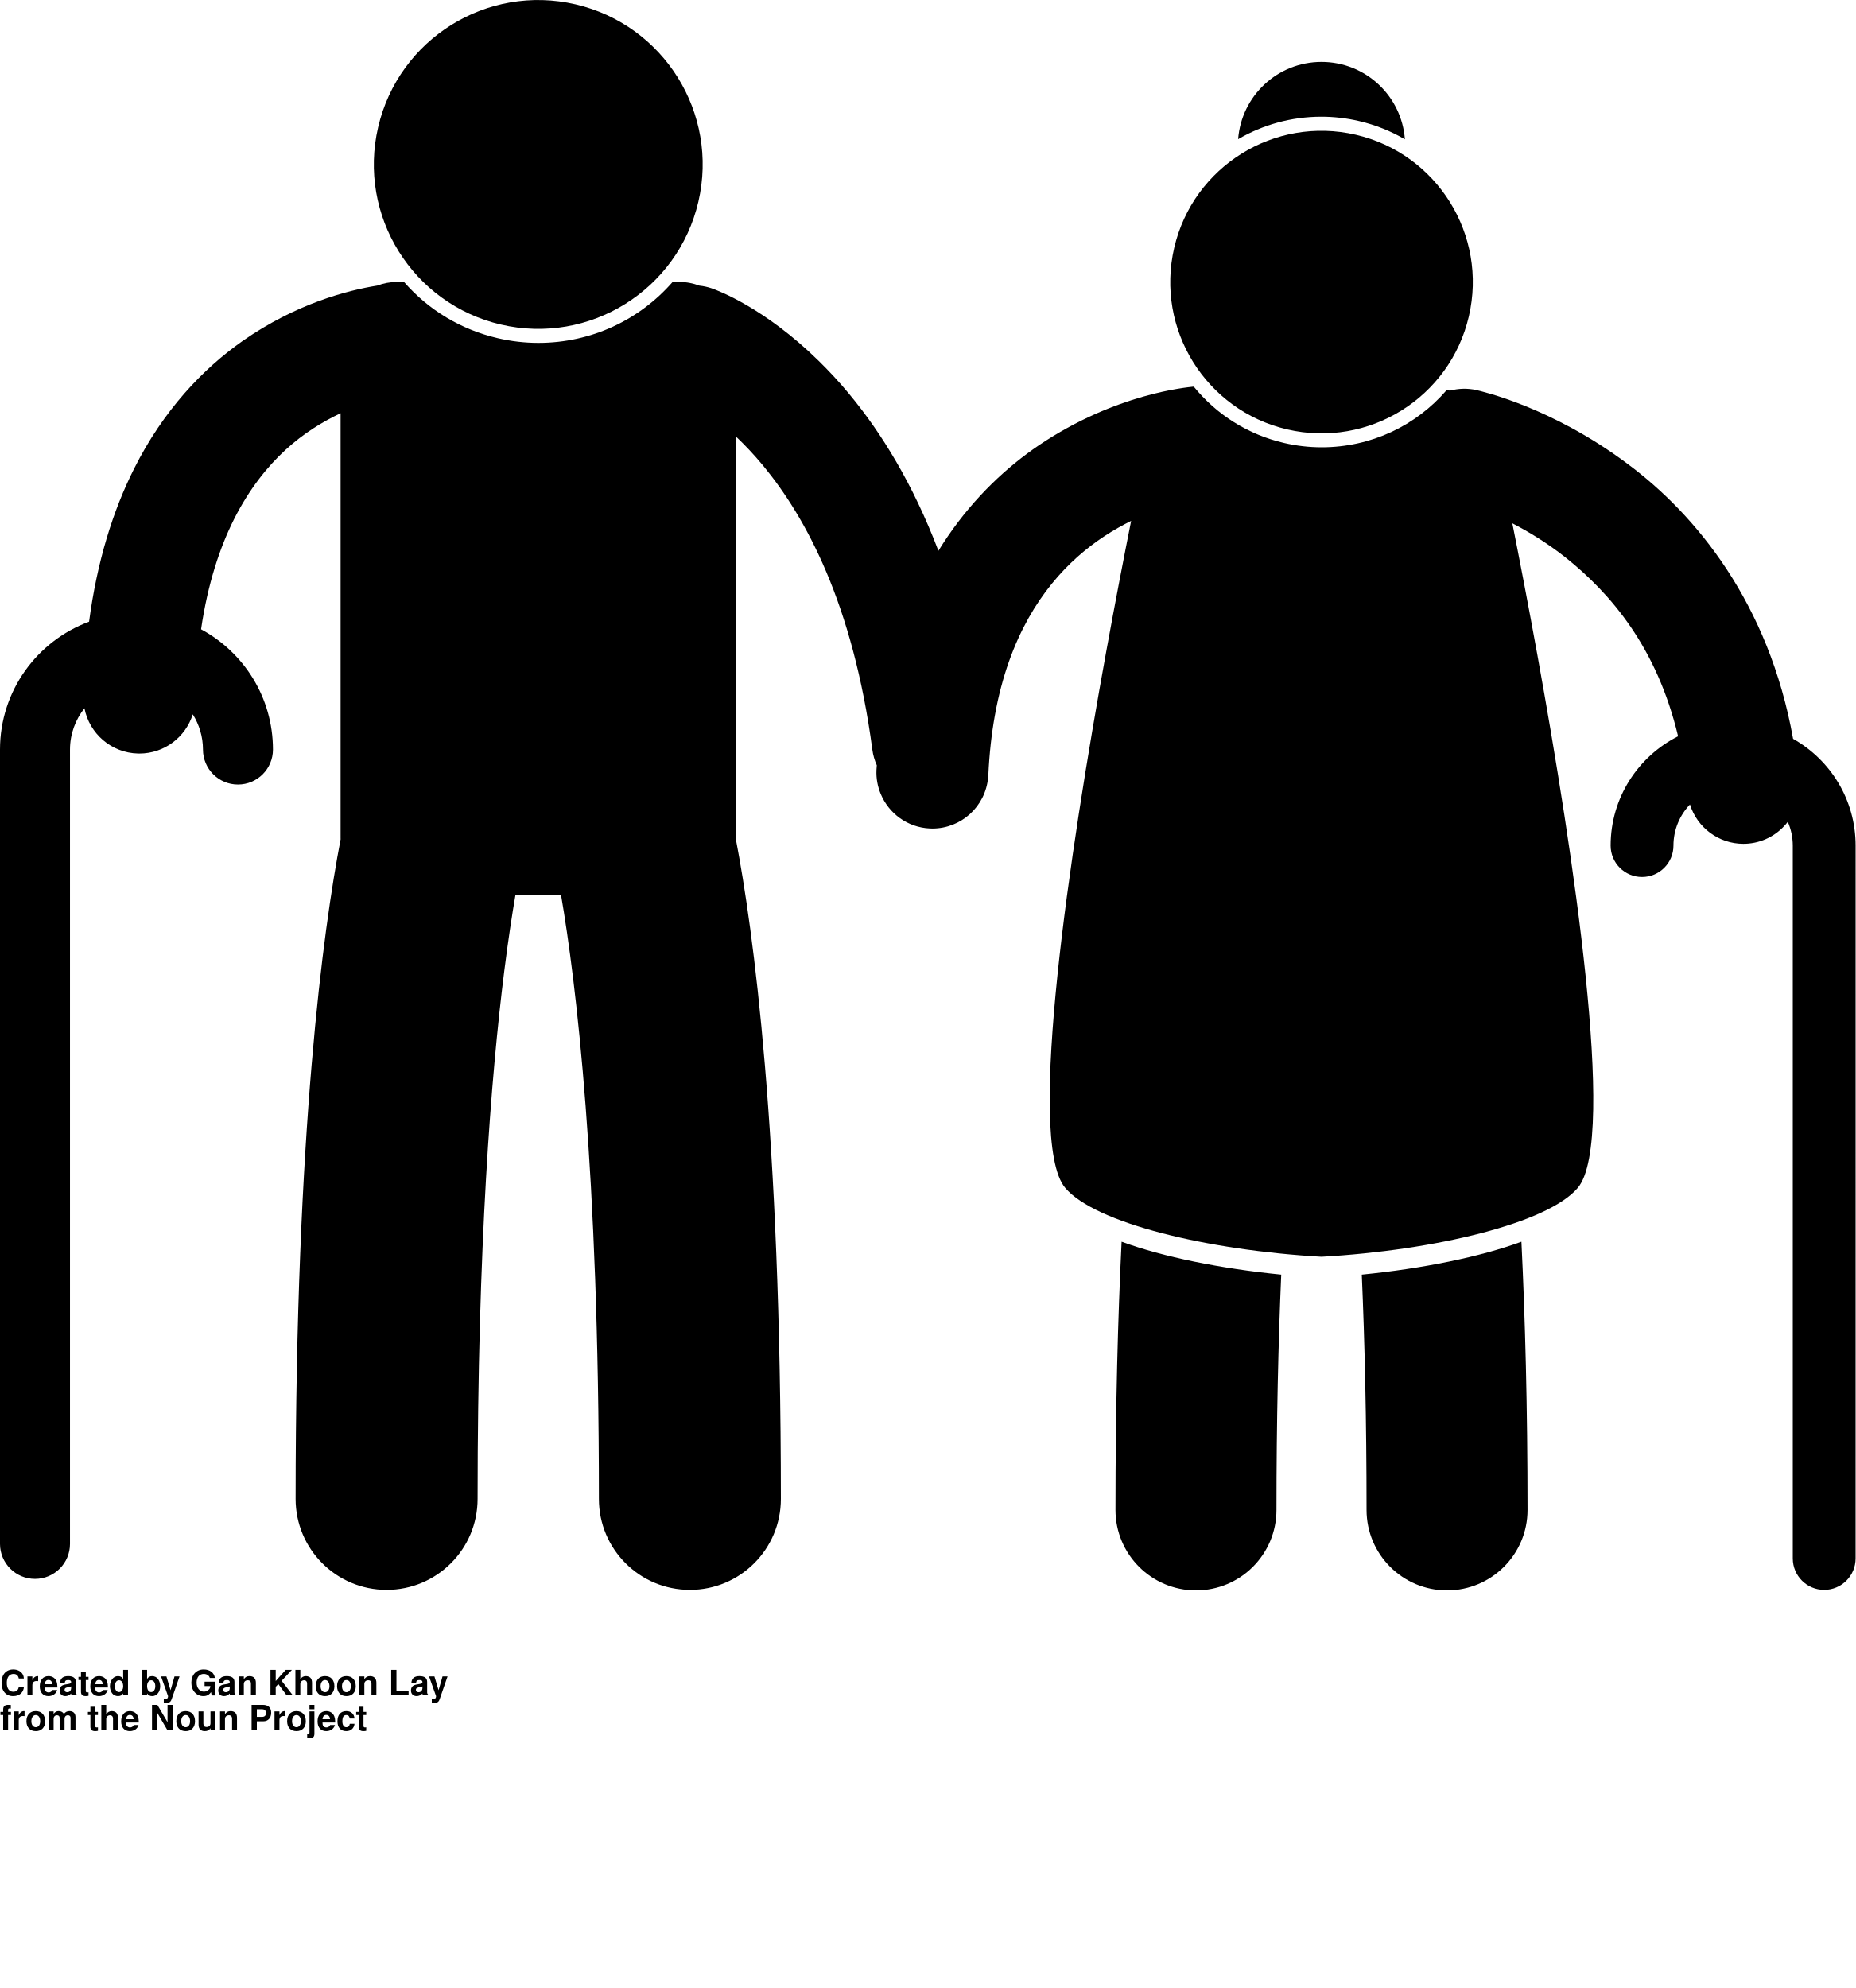
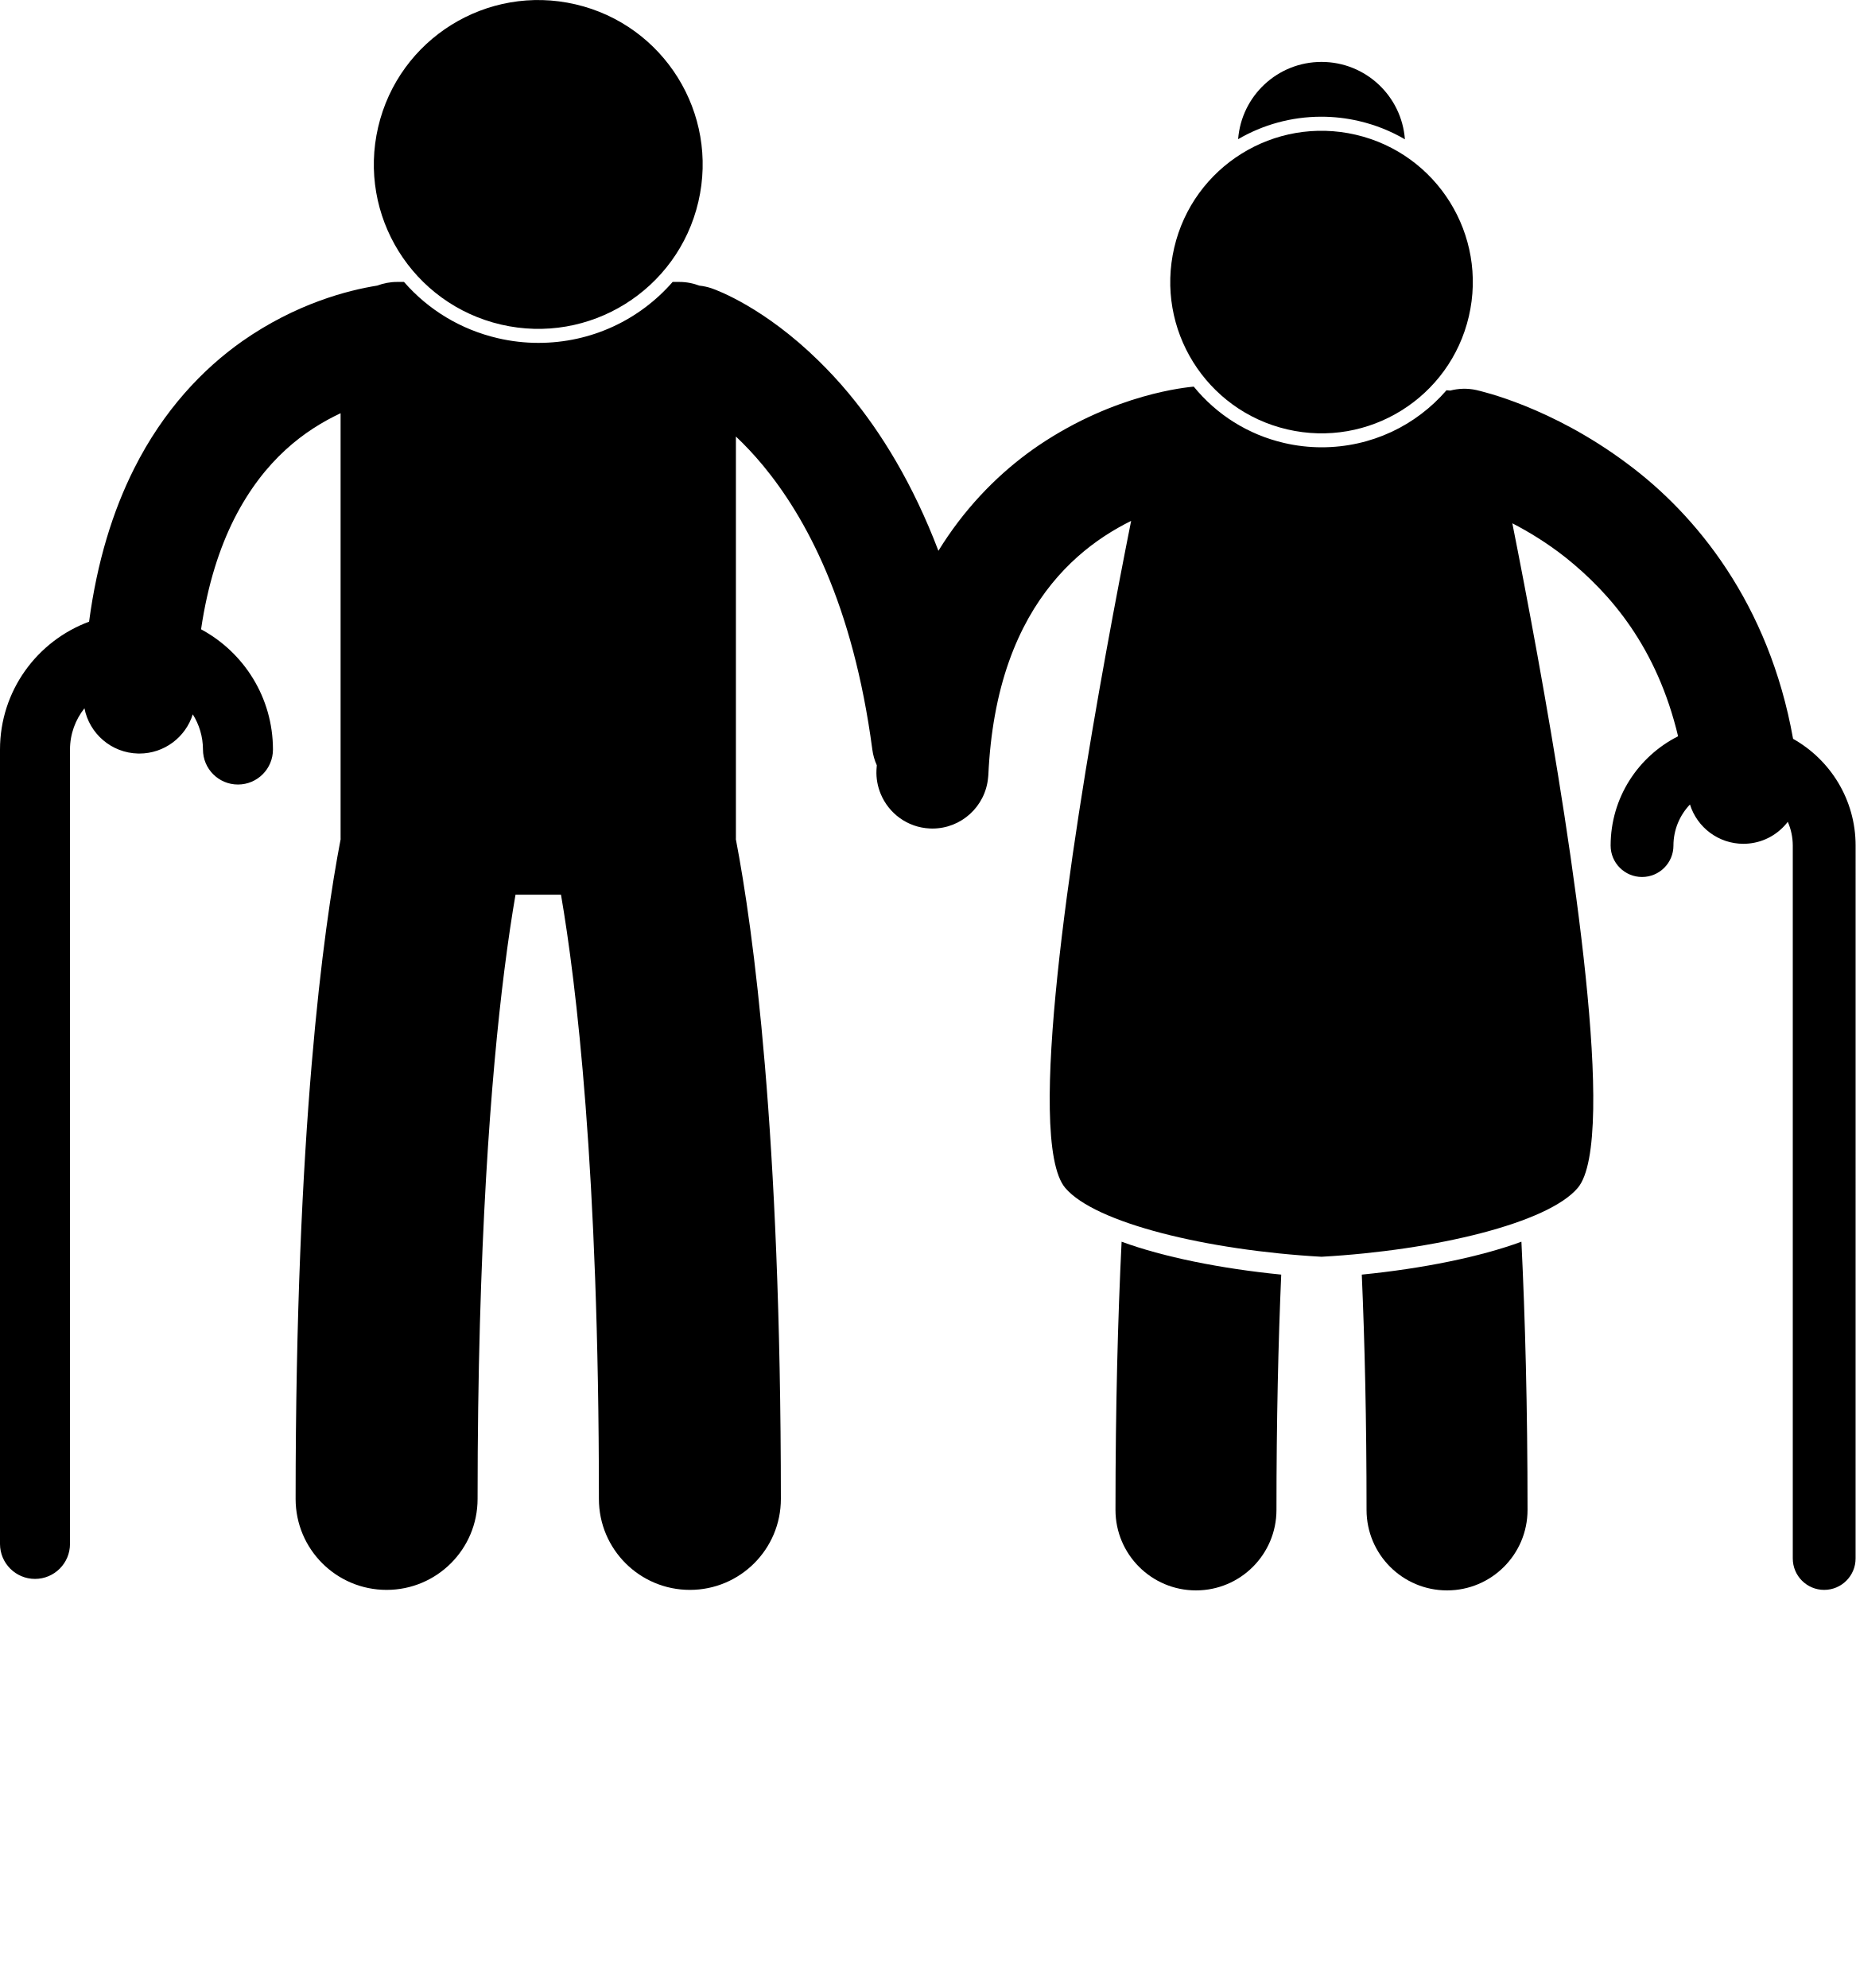
<svg xmlns="http://www.w3.org/2000/svg" version="1.1" x="0px" y="0px" viewBox="0 0 265.131 284.045" style="enable-background:new 0 0 265.131 227.236;" xml:space="preserve">
  <g>
    <ellipse transform="matrix(0.2268 -0.9739 0.9739 0.2268 36.5824 93.0681)" cx="76.906" cy="23.494" rx="23.489" ry="23.49" />
    <path d="M265.129,120.815c-0.001-6.552-3.605-12.252-8.934-15.252c-3.452-19.341-13.873-32.055-23.713-39.334   c-10.872-8.126-20.861-10.329-21.545-10.5c-1.275-0.28-2.543-0.232-3.726,0.076c-0.176-0.023-0.356-0.035-0.535-0.045   c-4.357,5.052-10.769,8.15-17.839,8.15c-1.799,0-3.609-0.209-5.375-0.621c-5.137-1.195-9.61-4.021-12.893-8.04   c-0.043,0.003-0.084,0-0.126,0.004v-0.002c-0.787,0.097-11.008,0.943-22.026,8.381c-4.516,3.064-9.119,7.328-13.008,13.015   c-0.454,0.664-0.898,1.348-1.33,2.052c-3.635-9.556-8.162-16.883-12.721-22.375c-0.014-0.017-0.025-0.035-0.039-0.052   c-1.465-1.765-2.921-3.316-4.348-4.715c-7.731-7.583-14.455-10.078-15.299-10.363c-0.577-0.198-1.162-0.319-1.744-0.382   c-0.888-0.336-1.846-0.528-2.852-0.528h-0.971c-4.702,5.399-11.59,8.707-19.18,8.707c-1.941,0-3.895-0.226-5.803-0.671   c-5.272-1.228-9.909-4.033-13.398-8.036h-0.992c-0.998,0-1.949,0.189-2.832,0.521c-4.195,0.673-11.589,2.557-19.291,7.951   c-5.608,3.948-11.266,9.859-15.454,18.216c-3.025,6.017-5.282,13.252-6.427,21.855c-7.427,2.754-12.727,9.88-12.728,18.268   L0,220.593c0,2.761,2.24,5.001,5,5.001c2.762,0,5-2.24,5-5.001V107.094c0.004-2.23,0.779-4.275,2.066-5.896   c0.702,3.61,3.835,6.375,7.663,6.466c0.063,0.002,0.126,0.002,0.188,0.002c3.566,0,6.604-2.346,7.626-5.603   c0.916,1.46,1.454,3.18,1.458,5.03H29c0,2.761,2.238,5,5,5s5-2.239,5-5c-0.003-7.433-4.159-13.888-10.273-17.179   c0.965-6.544,2.68-11.685,4.725-15.758c4.329-8.541,10.147-12.734,15.212-15.114v60.726c0,0.044,0.006,0.086,0.007,0.129   c-2.492,12.963-6.428,41.723-6.434,94.268c0,7.18,5.819,12.998,13.001,12.998c7.18,0,12.999-5.818,12.999-12.998   c0-36.29,1.934-60.507,3.814-75.439c0.559-4.428,1.108-8.02,1.603-10.889h6.501c2.16,12.549,5.421,39.298,5.416,86.328   c0,7.18,5.819,12.998,13.001,12.998c7.18,0,12.999-5.818,12.999-12.998c-0.006-52.534-3.94-81.293-6.432-94.259   c0.001-0.047,0.007-0.091,0.007-0.138V62.369c0.022,0.021,0.045,0.041,0.067,0.063c1.212,1.148,2.488,2.488,3.789,4.057   c0.006,0.007,0.012,0.013,0.018,0.019c6.084,7.374,12.844,19.703,15.62,40.601c0.104,0.793,0.325,1.54,0.637,2.234   c-0.012,0.229-0.037,0.445-0.048,0.676c-0.055,1.21,0.171,2.365,0.605,3.415c1.151,2.779,3.821,4.795,7.024,4.939   c0.123,0.006,0.246,0.009,0.367,0.009c4.117,0,7.56-3.143,7.95-7.237c0.013-0.134,0.032-0.266,0.038-0.401   c0.143-3.085,0.462-5.899,0.924-8.474c1.028-5.742,2.765-10.288,4.821-13.962c4.115-7.304,9.677-11.419,14.657-13.883   c-4.052,20.349-11.985,63.09-11.621,84.078c0.095,5.497,0.756,9.511,2.209,11.227c4.264,5.033,20.34,8.92,36.611,9.836   c16.272-0.916,32.35-4.803,36.613-9.836c1.453-1.716,2.113-5.729,2.209-11.226c0.361-20.869-7.481-63.251-11.554-83.736   c2.347,1.214,4.954,2.795,7.554,4.842c6.542,5.214,13.104,12.917,16.129,25.588c-5.711,2.881-9.636,8.783-9.639,15.618   c0,2.479,2.01,4.488,4.488,4.488s4.488-2.01,4.488-4.488h-0.002c0.004-2.279,0.904-4.343,2.361-5.872   c1.027,3.3,4.104,5.617,7.625,5.618c0.256,0,0.513-0.013,0.772-0.037c2.303-0.221,4.276-1.403,5.581-3.105   c0.454,1.041,0.71,2.188,0.713,3.396v101.859c0,2.477,2.008,4.488,4.486,4.488c2.476,0,4.488-2.012,4.488-4.488L265.129,120.815z" />
    <path d="M159.379,215.735c0,6.352,5.149,11.501,11.501,11.501c6.353,0,11.501-5.149,11.501-11.501   c-0.001-12.787,0.261-23.941,0.68-33.619c-8.669-0.86-16.88-2.522-22.807-4.701C159.72,188.292,159.381,200.993,159.379,215.735z" />
    <path d="M195.252,215.735c0,6.352,5.149,11.501,11.501,11.501c6.351,0,11.501-5.149,11.501-11.501   c-0.002-14.742-0.341-27.442-0.875-38.319c-5.928,2.178-14.138,3.84-22.807,4.7C194.992,191.792,195.253,202.95,195.252,215.735z" />
    <path d="M194.174,17.297c2.365,0.551,4.564,1.441,6.558,2.608c-0.463-6.183-5.614-11.058-11.915-11.058   c-6.294,0-11.442,4.865-11.914,11.039c3.511-2.047,7.578-3.211,11.895-3.211C190.598,16.676,192.406,16.883,194.174,17.297z" />
    <ellipse transform="matrix(0.2268 -0.9739 0.9739 0.2268 106.7544 215.0528)" cx="188.817" cy="40.293" rx="21.613" ry="21.613" />
  </g>
-   <text x="0" y="242.236" fill="#000000" font-size="5px" font-weight="bold" font-family="'Helvetica Neue', Helvetica, Arial-Unicode, Arial, Sans-serif">Created by Gan Khoon Lay</text>
-   <text x="0" y="247.236" fill="#000000" font-size="5px" font-weight="bold" font-family="'Helvetica Neue', Helvetica, Arial-Unicode, Arial, Sans-serif">from the Noun Project</text>
</svg>
